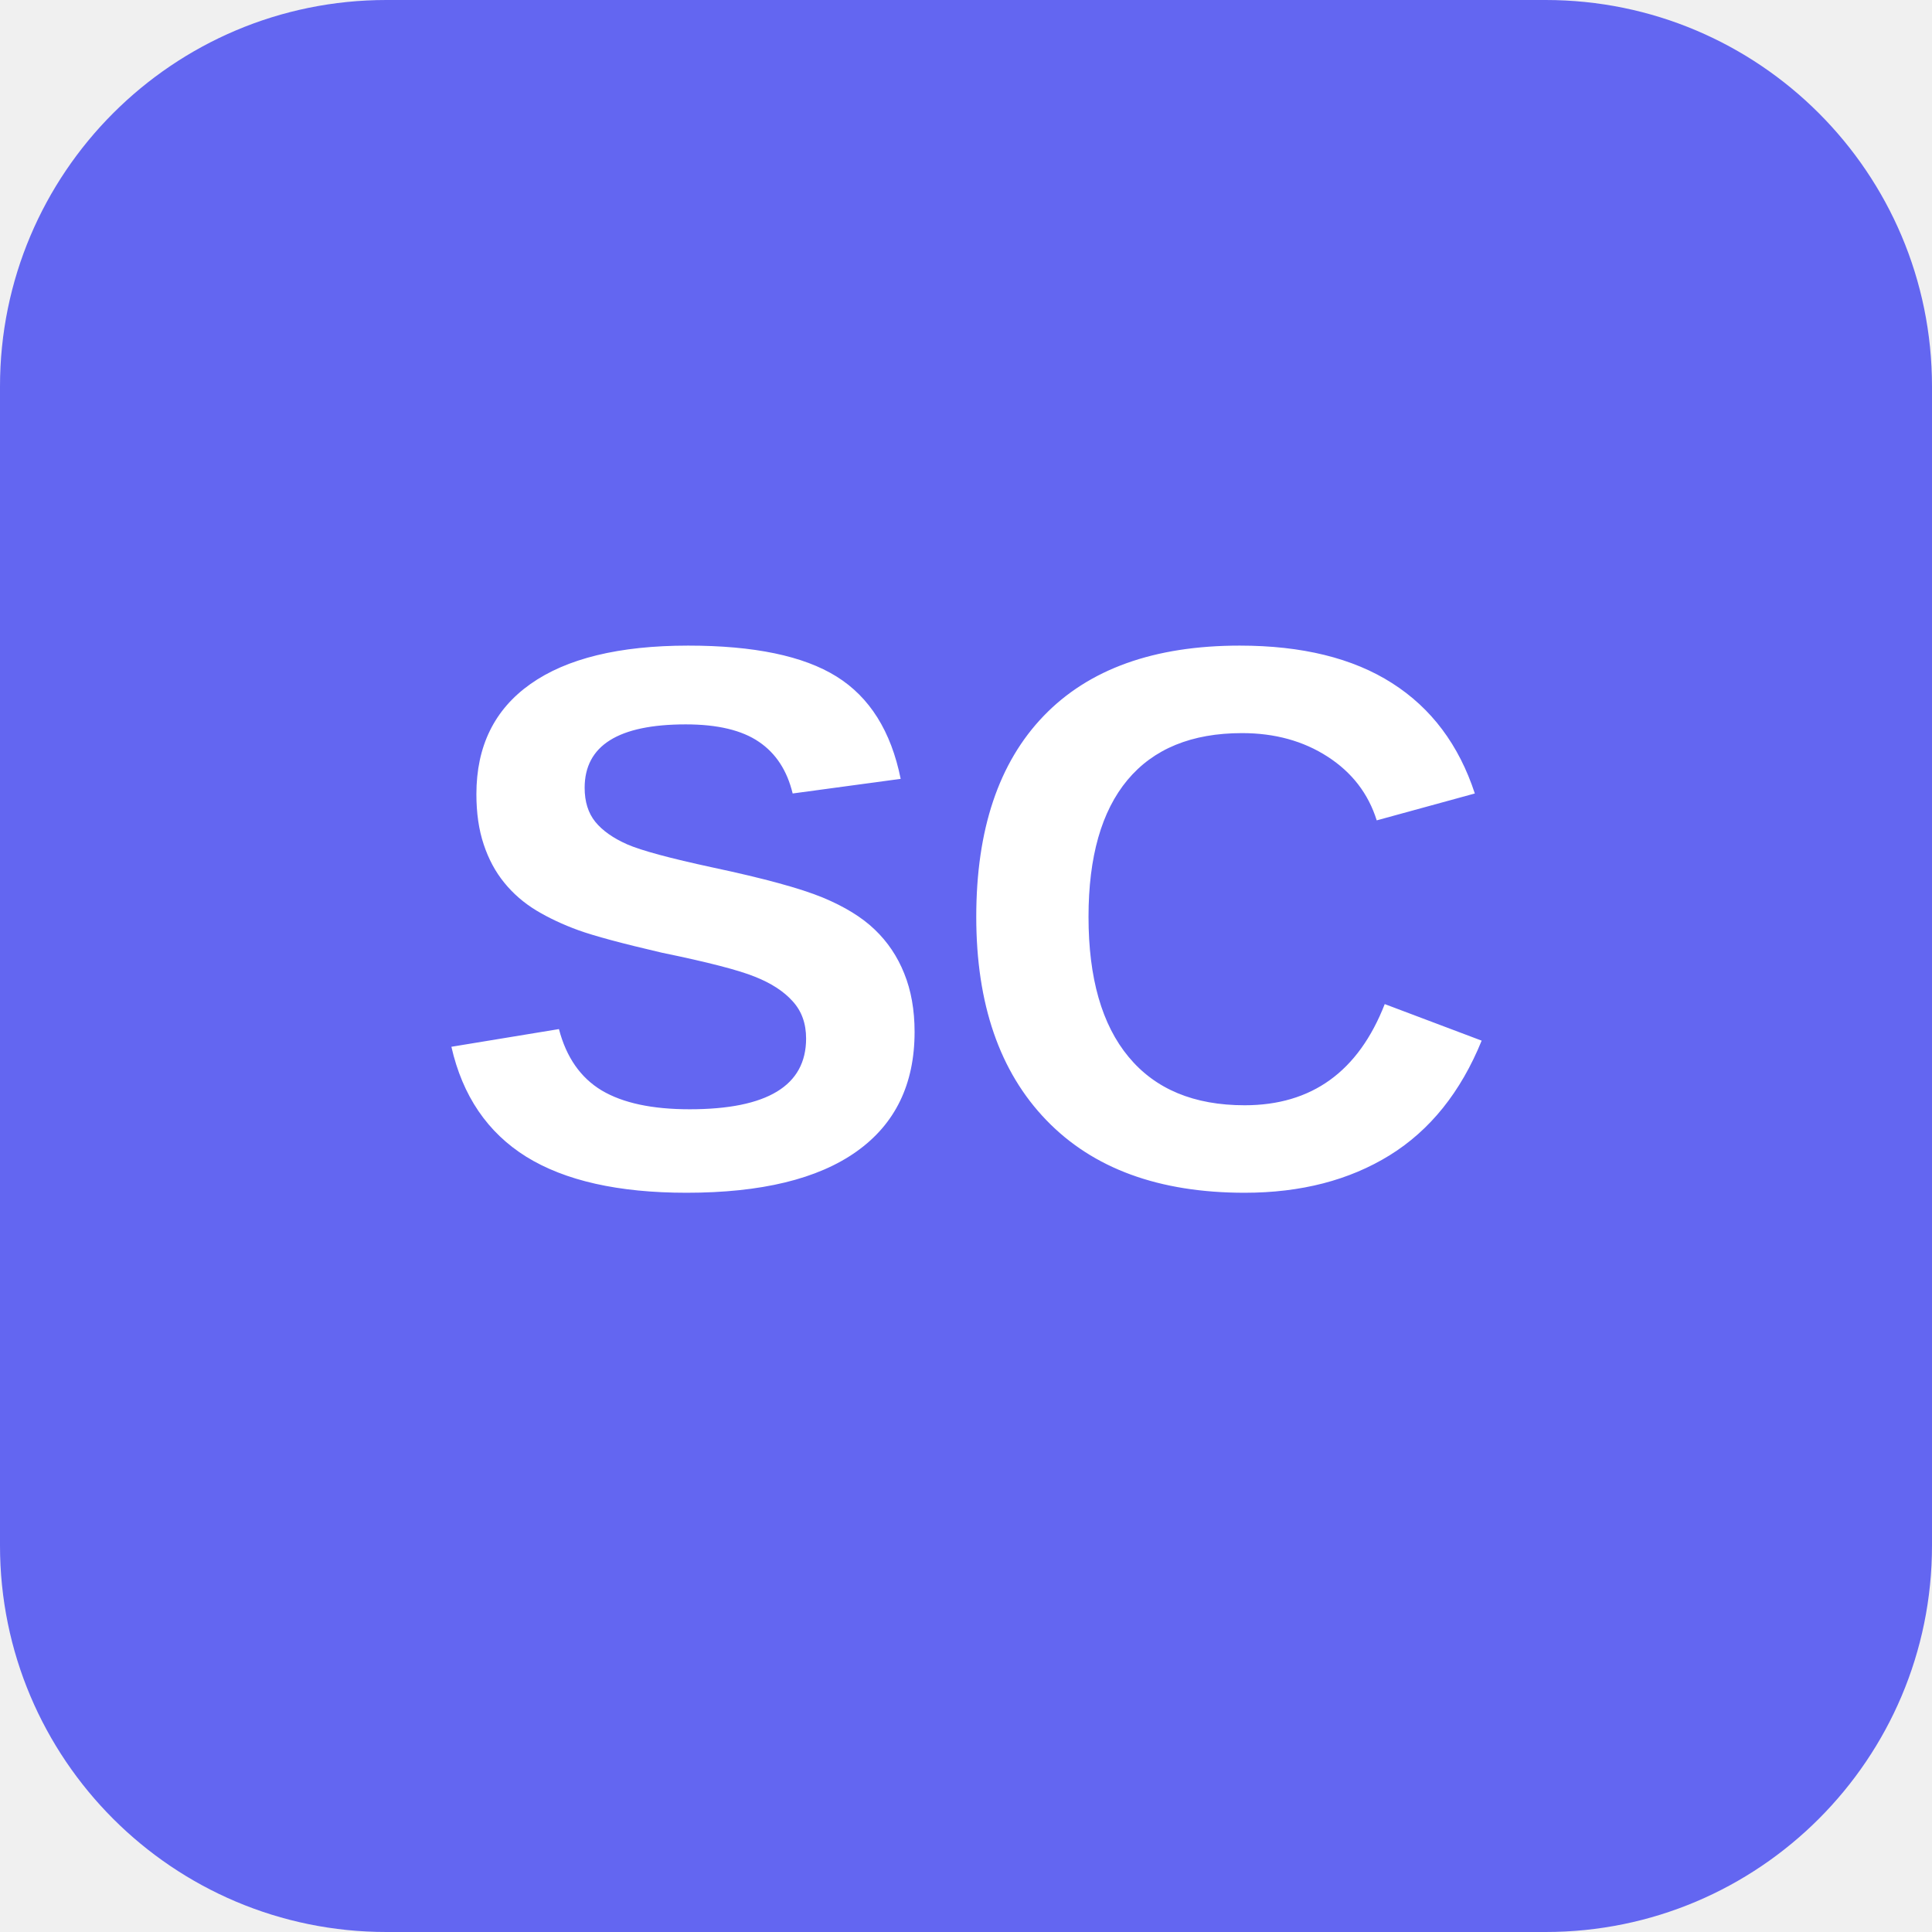
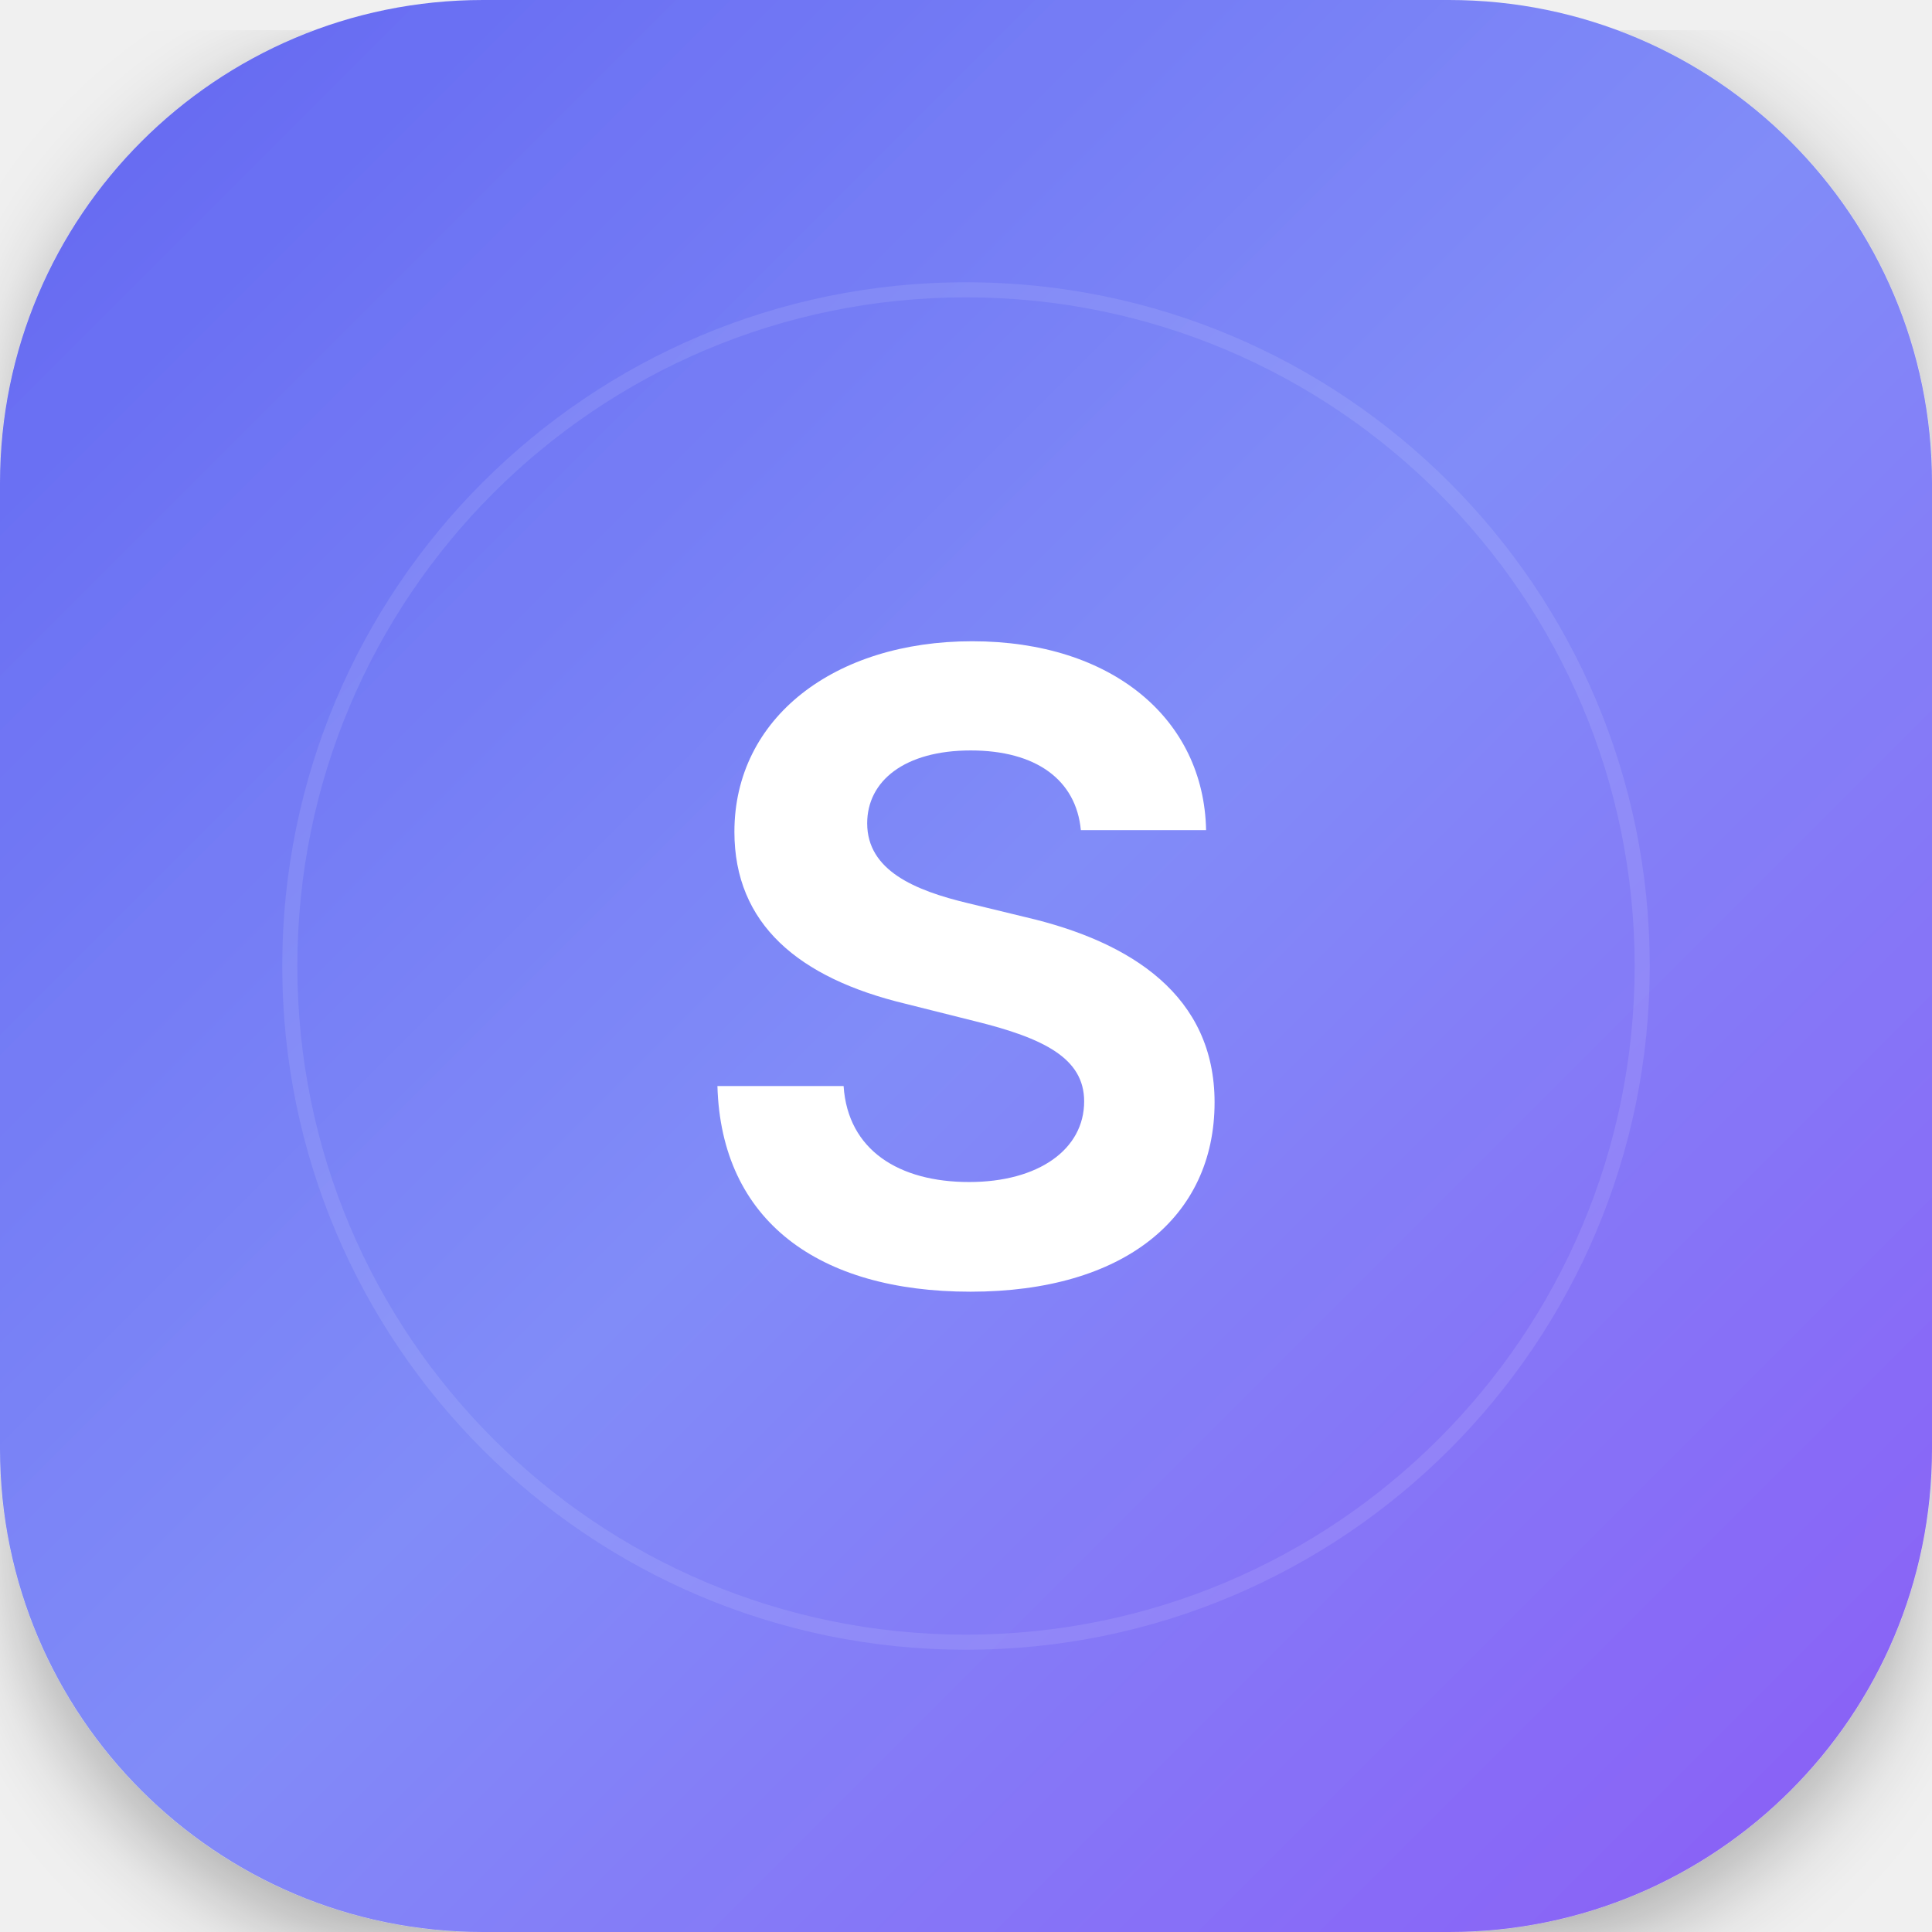
- <svg xmlns="http://www.w3.org/2000/svg" width="128" height="128">
-   <rect width="128" height="128" fill="#6366f1" rx="25.6" />
-   <text x="50%" y="50%" font-family="Arial, sans-serif" font-size="51.2" font-weight="bold" fill="white" text-anchor="middle" dominant-baseline="middle">SC</text>
+ <svg xmlns="http://www.w3.org/2000/svg" width="128" height="128" viewBox="0 0 128 128">
+   <defs>
+     <linearGradient id="grad128" x1="0%" y1="0%" x2="100%" y2="100%">
+       <stop offset="0%" style="stop-color:#6366f1;stop-opacity:1" />
+       <stop offset="50%" style="stop-color:#818cf8;stop-opacity:1" />
+       <stop offset="100%" style="stop-color:#8b5cf6;stop-opacity:1" />
+     </linearGradient>
+     <filter id="shadow128">
+       <feDropShadow dx="0" dy="2" stdDeviation="3" flood-opacity="0.3" />
+     </filter>
+   </defs>
+   <rect width="128" height="128" rx="32" fill="url(#grad128)" filter="url(#shadow128)" />
+   <circle cx="64" cy="64" r="44.8" fill="none" stroke="rgba(255,255,255,0.1)" stroke-width="1" />
+   <text x="50%" y="50%" font-family="system-ui, -apple-system, sans-serif" font-size="57.6" font-weight="700" fill="white" text-anchor="middle" dominant-baseline="central" letter-spacing="-2">S</text>
</svg>
